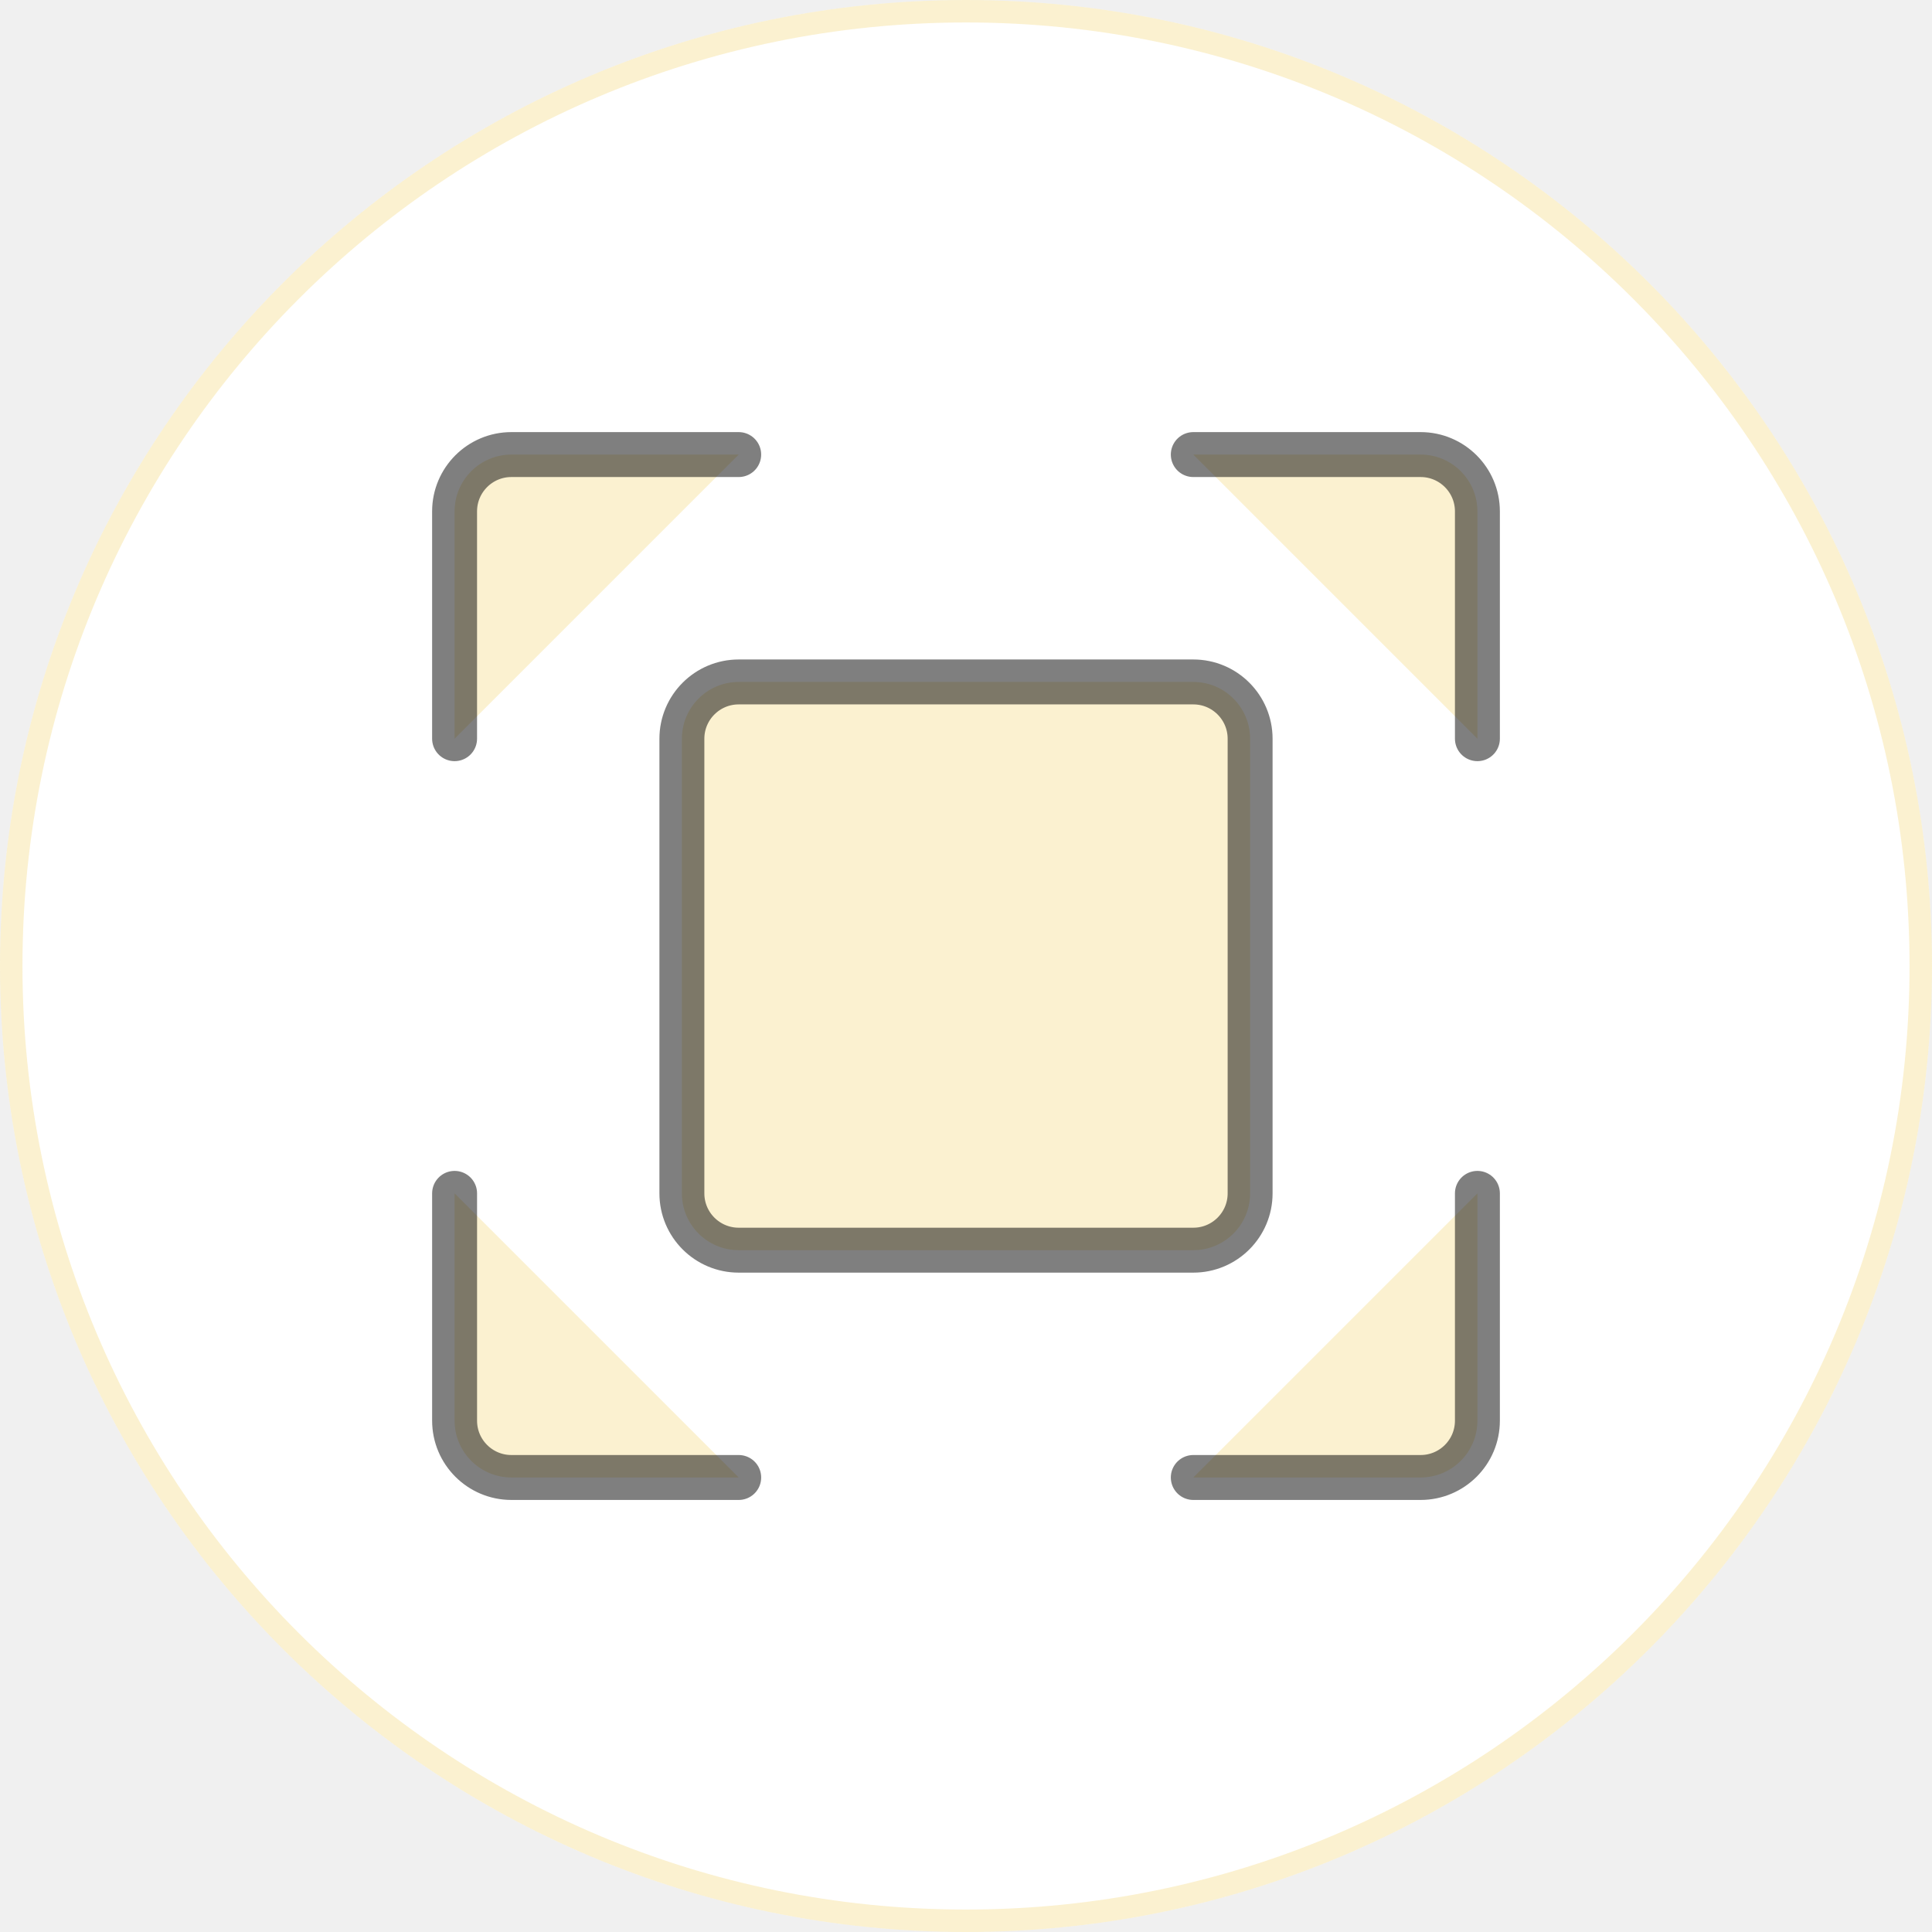
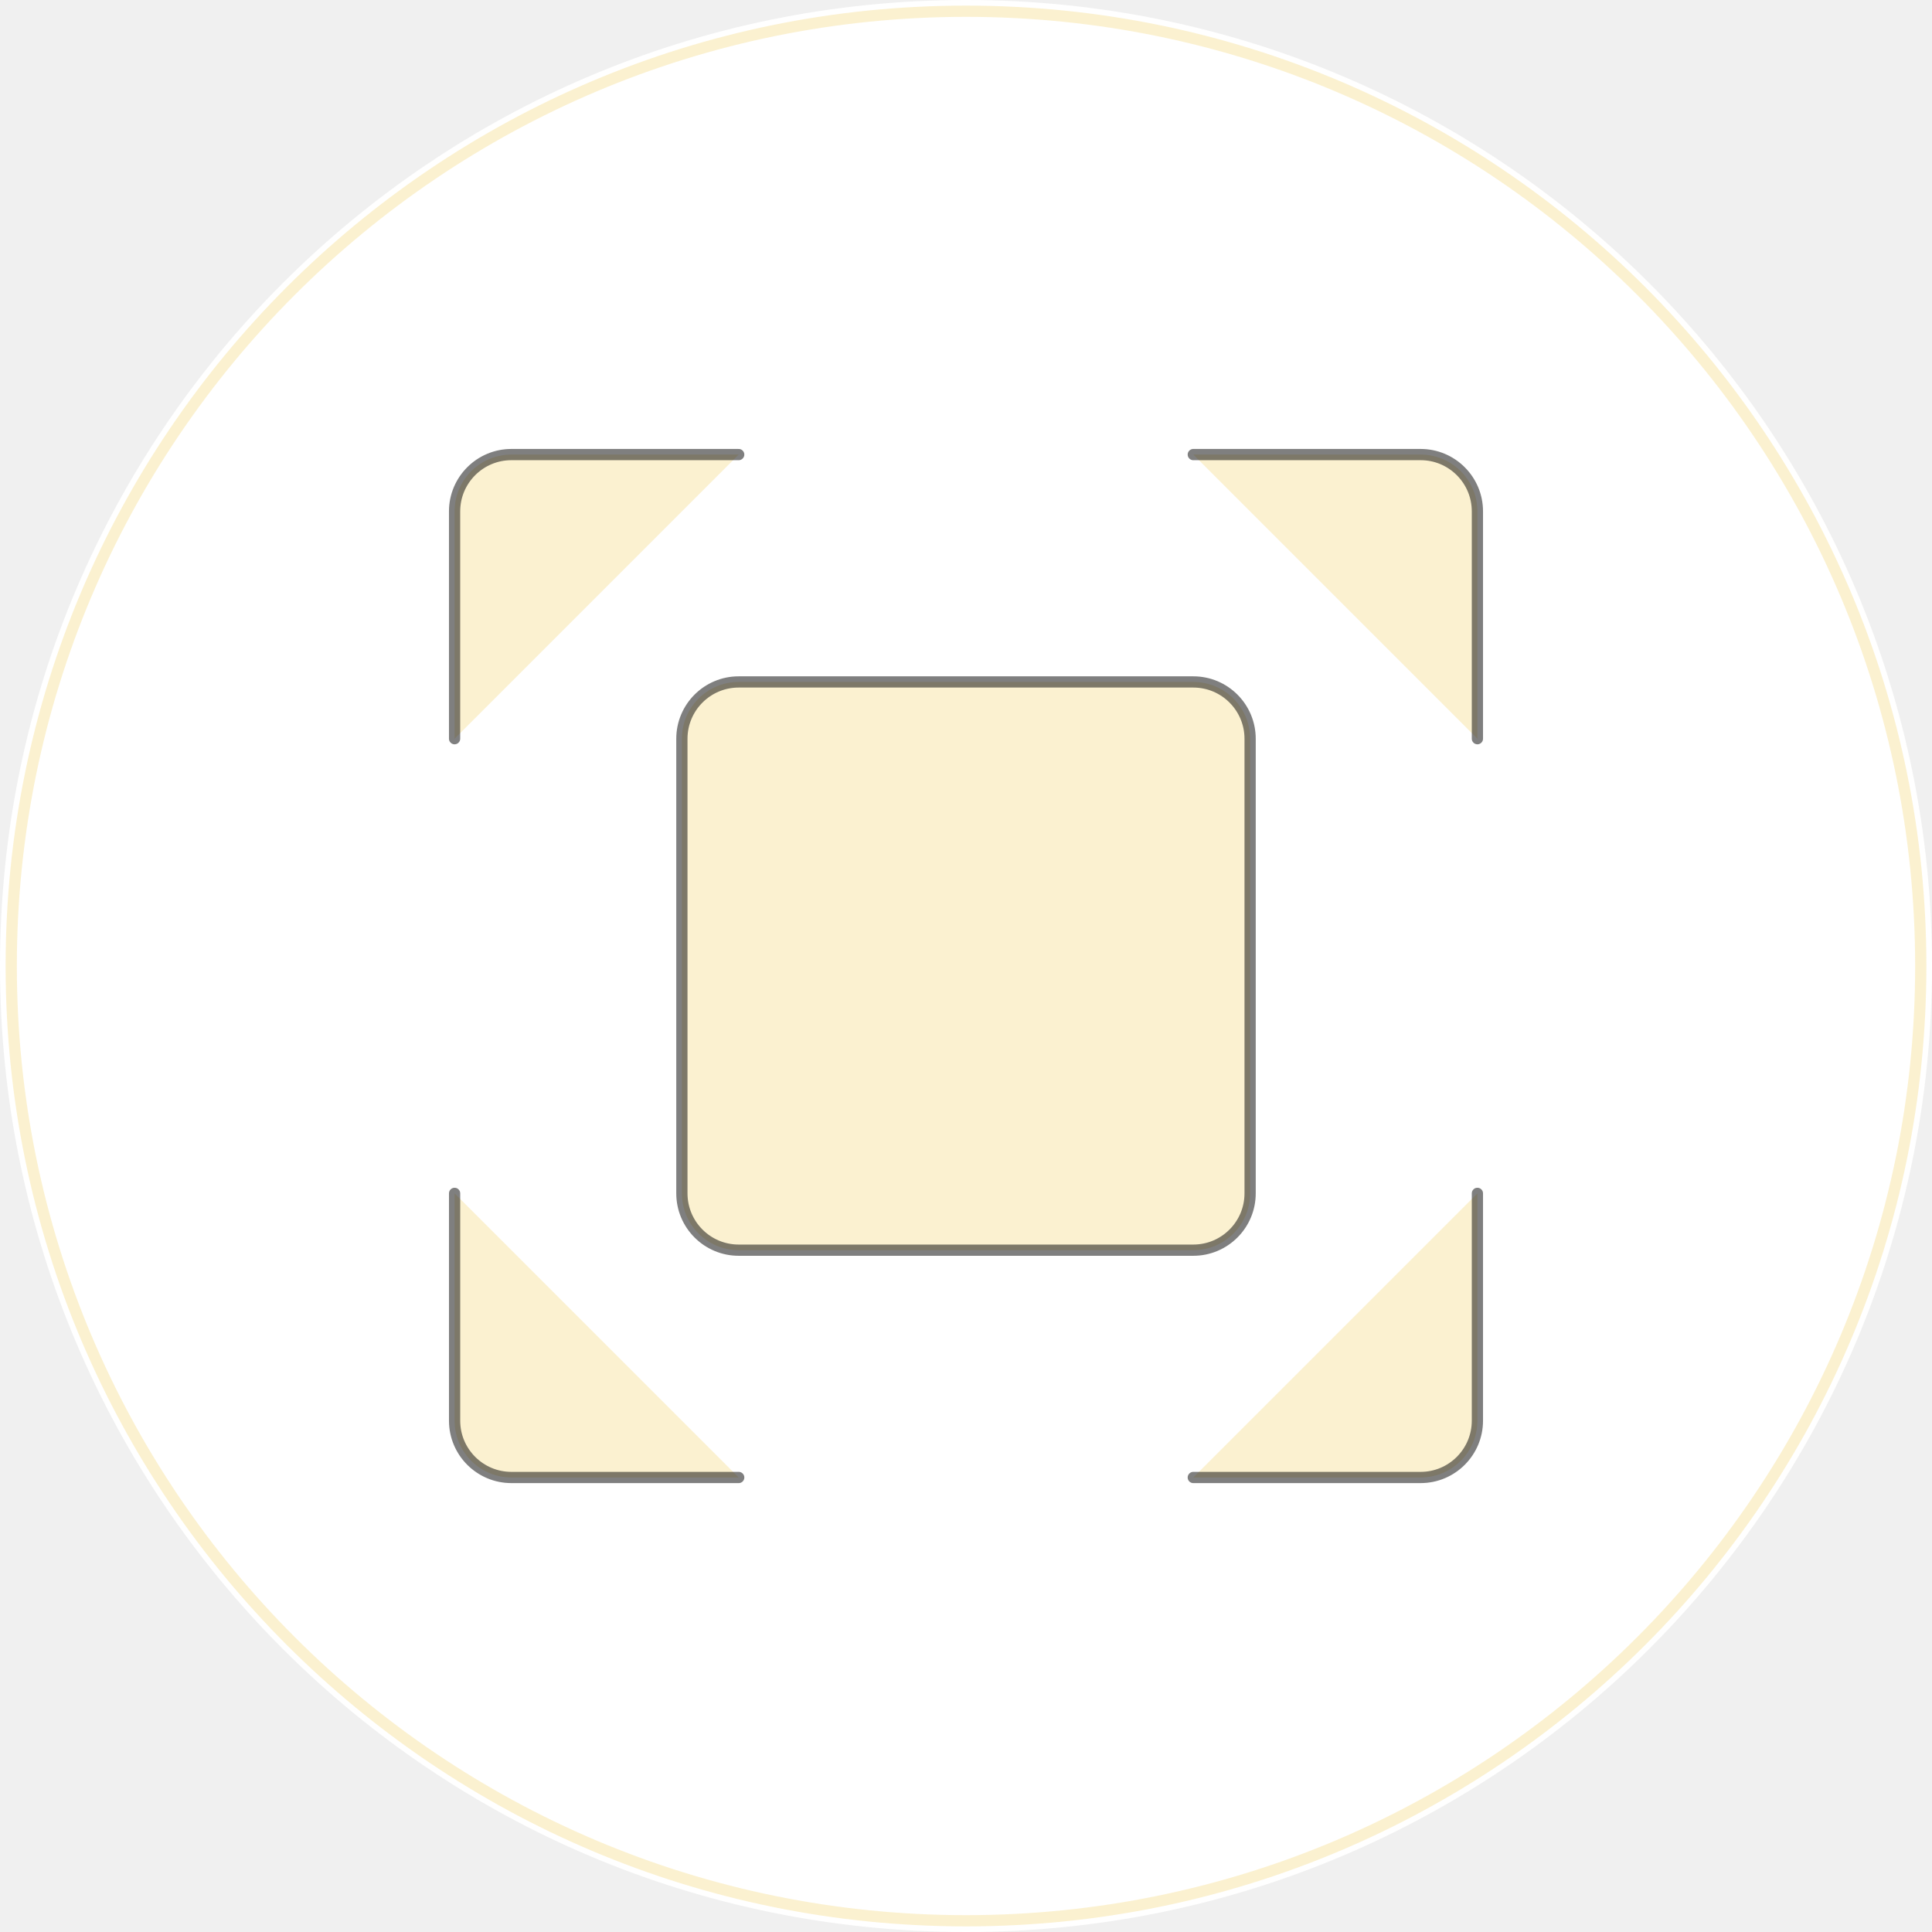
<svg xmlns="http://www.w3.org/2000/svg" width="172" height="172" viewBox="0 0 172 172" fill="none">
  <circle cx="86" cy="86" r="86" fill="white" />
-   <circle cx="86" cy="86" r="85" stroke="#EBBA16" stroke-opacity="0.2" stroke-width="2" />
+   <circle cx="86" cy="86" r="85" stroke="#EBBA16" stroke-opacity="0.2" strokeWidth="2" />
  <path d="M65.764 40.469H45.529C42.735 40.469 40.47 42.734 40.47 45.528V65.763" fill="#EBBA16" fill-opacity="0.2" />
-   <path d="M65.764 40.469H45.529C42.735 40.469 40.47 42.734 40.47 45.528V65.763" stroke="black" stroke-opacity="0.5" stroke-width="4" stroke-linecap="round" stroke-linejoin="round" />
+   <path d="M65.764 40.469H45.529C42.735 40.469 40.47 42.734 40.47 45.528V65.763" stroke="black" stroke-opacity="0.5" strokeWidth="4" stroke-linecap="round" stroke-linejoin="round" />
  <path d="M65.765 131.536H45.53C42.736 131.536 40.471 129.271 40.471 126.477V106.242" fill="#EBBA16" fill-opacity="0.2" />
-   <path d="M65.765 131.536H45.53C42.736 131.536 40.471 129.271 40.471 126.477V106.242" stroke="black" stroke-opacity="0.5" stroke-width="4" stroke-linecap="round" stroke-linejoin="round" />
+   <path d="M65.765 131.536H45.53C42.736 131.536 40.471 129.271 40.471 126.477V106.242" stroke="black" stroke-opacity="0.5" strokeWidth="4" stroke-linecap="round" stroke-linejoin="round" />
  <path d="M106.235 131.536H126.471C129.265 131.536 131.529 129.271 131.529 126.477V106.242" fill="#EBBA16" fill-opacity="0.2" />
-   <path d="M106.235 131.536H126.471C129.265 131.536 131.529 129.271 131.529 126.477V106.242" stroke="black" stroke-opacity="0.5" stroke-width="4" stroke-linecap="round" stroke-linejoin="round" />
+   <path d="M106.235 131.536H126.471C129.265 131.536 131.529 129.271 131.529 126.477V106.242" stroke="black" stroke-opacity="0.5" strokeWidth="4" stroke-linecap="round" stroke-linejoin="round" />
  <path d="M106.235 40.469H126.471C129.265 40.469 131.529 42.734 131.529 45.528V65.763" fill="#EBBA16" fill-opacity="0.2" />
-   <path d="M106.235 40.469H126.471C129.265 40.469 131.529 42.734 131.529 45.528V65.763" stroke="black" stroke-opacity="0.5" stroke-width="4" stroke-linecap="round" stroke-linejoin="round" />
-   <path d="M106.235 60.711H65.765C62.971 60.711 60.706 62.976 60.706 65.77V106.24C60.706 109.034 62.971 111.299 65.765 111.299H106.235C109.029 111.299 111.294 109.034 111.294 106.24V65.77C111.294 62.976 109.029 60.711 106.235 60.711Z" fill="#EBBA16" fill-opacity="0.2" stroke="black" stroke-opacity="0.5" stroke-width="4" />
+   <path d="M106.235 40.469H126.471C129.265 40.469 131.529 42.734 131.529 45.528V65.763" stroke="black" stroke-opacity="0.5" strokeWidth="4" stroke-linecap="round" stroke-linejoin="round" />
+   <path d="M106.235 60.711H65.765C62.971 60.711 60.706 62.976 60.706 65.77V106.24C60.706 109.034 62.971 111.299 65.765 111.299H106.235C109.029 111.299 111.294 109.034 111.294 106.24V65.77C111.294 62.976 109.029 60.711 106.235 60.711Z" fill="#EBBA16" fill-opacity="0.2" stroke="black" stroke-opacity="0.5" strokeWidth="4" />
</svg>
